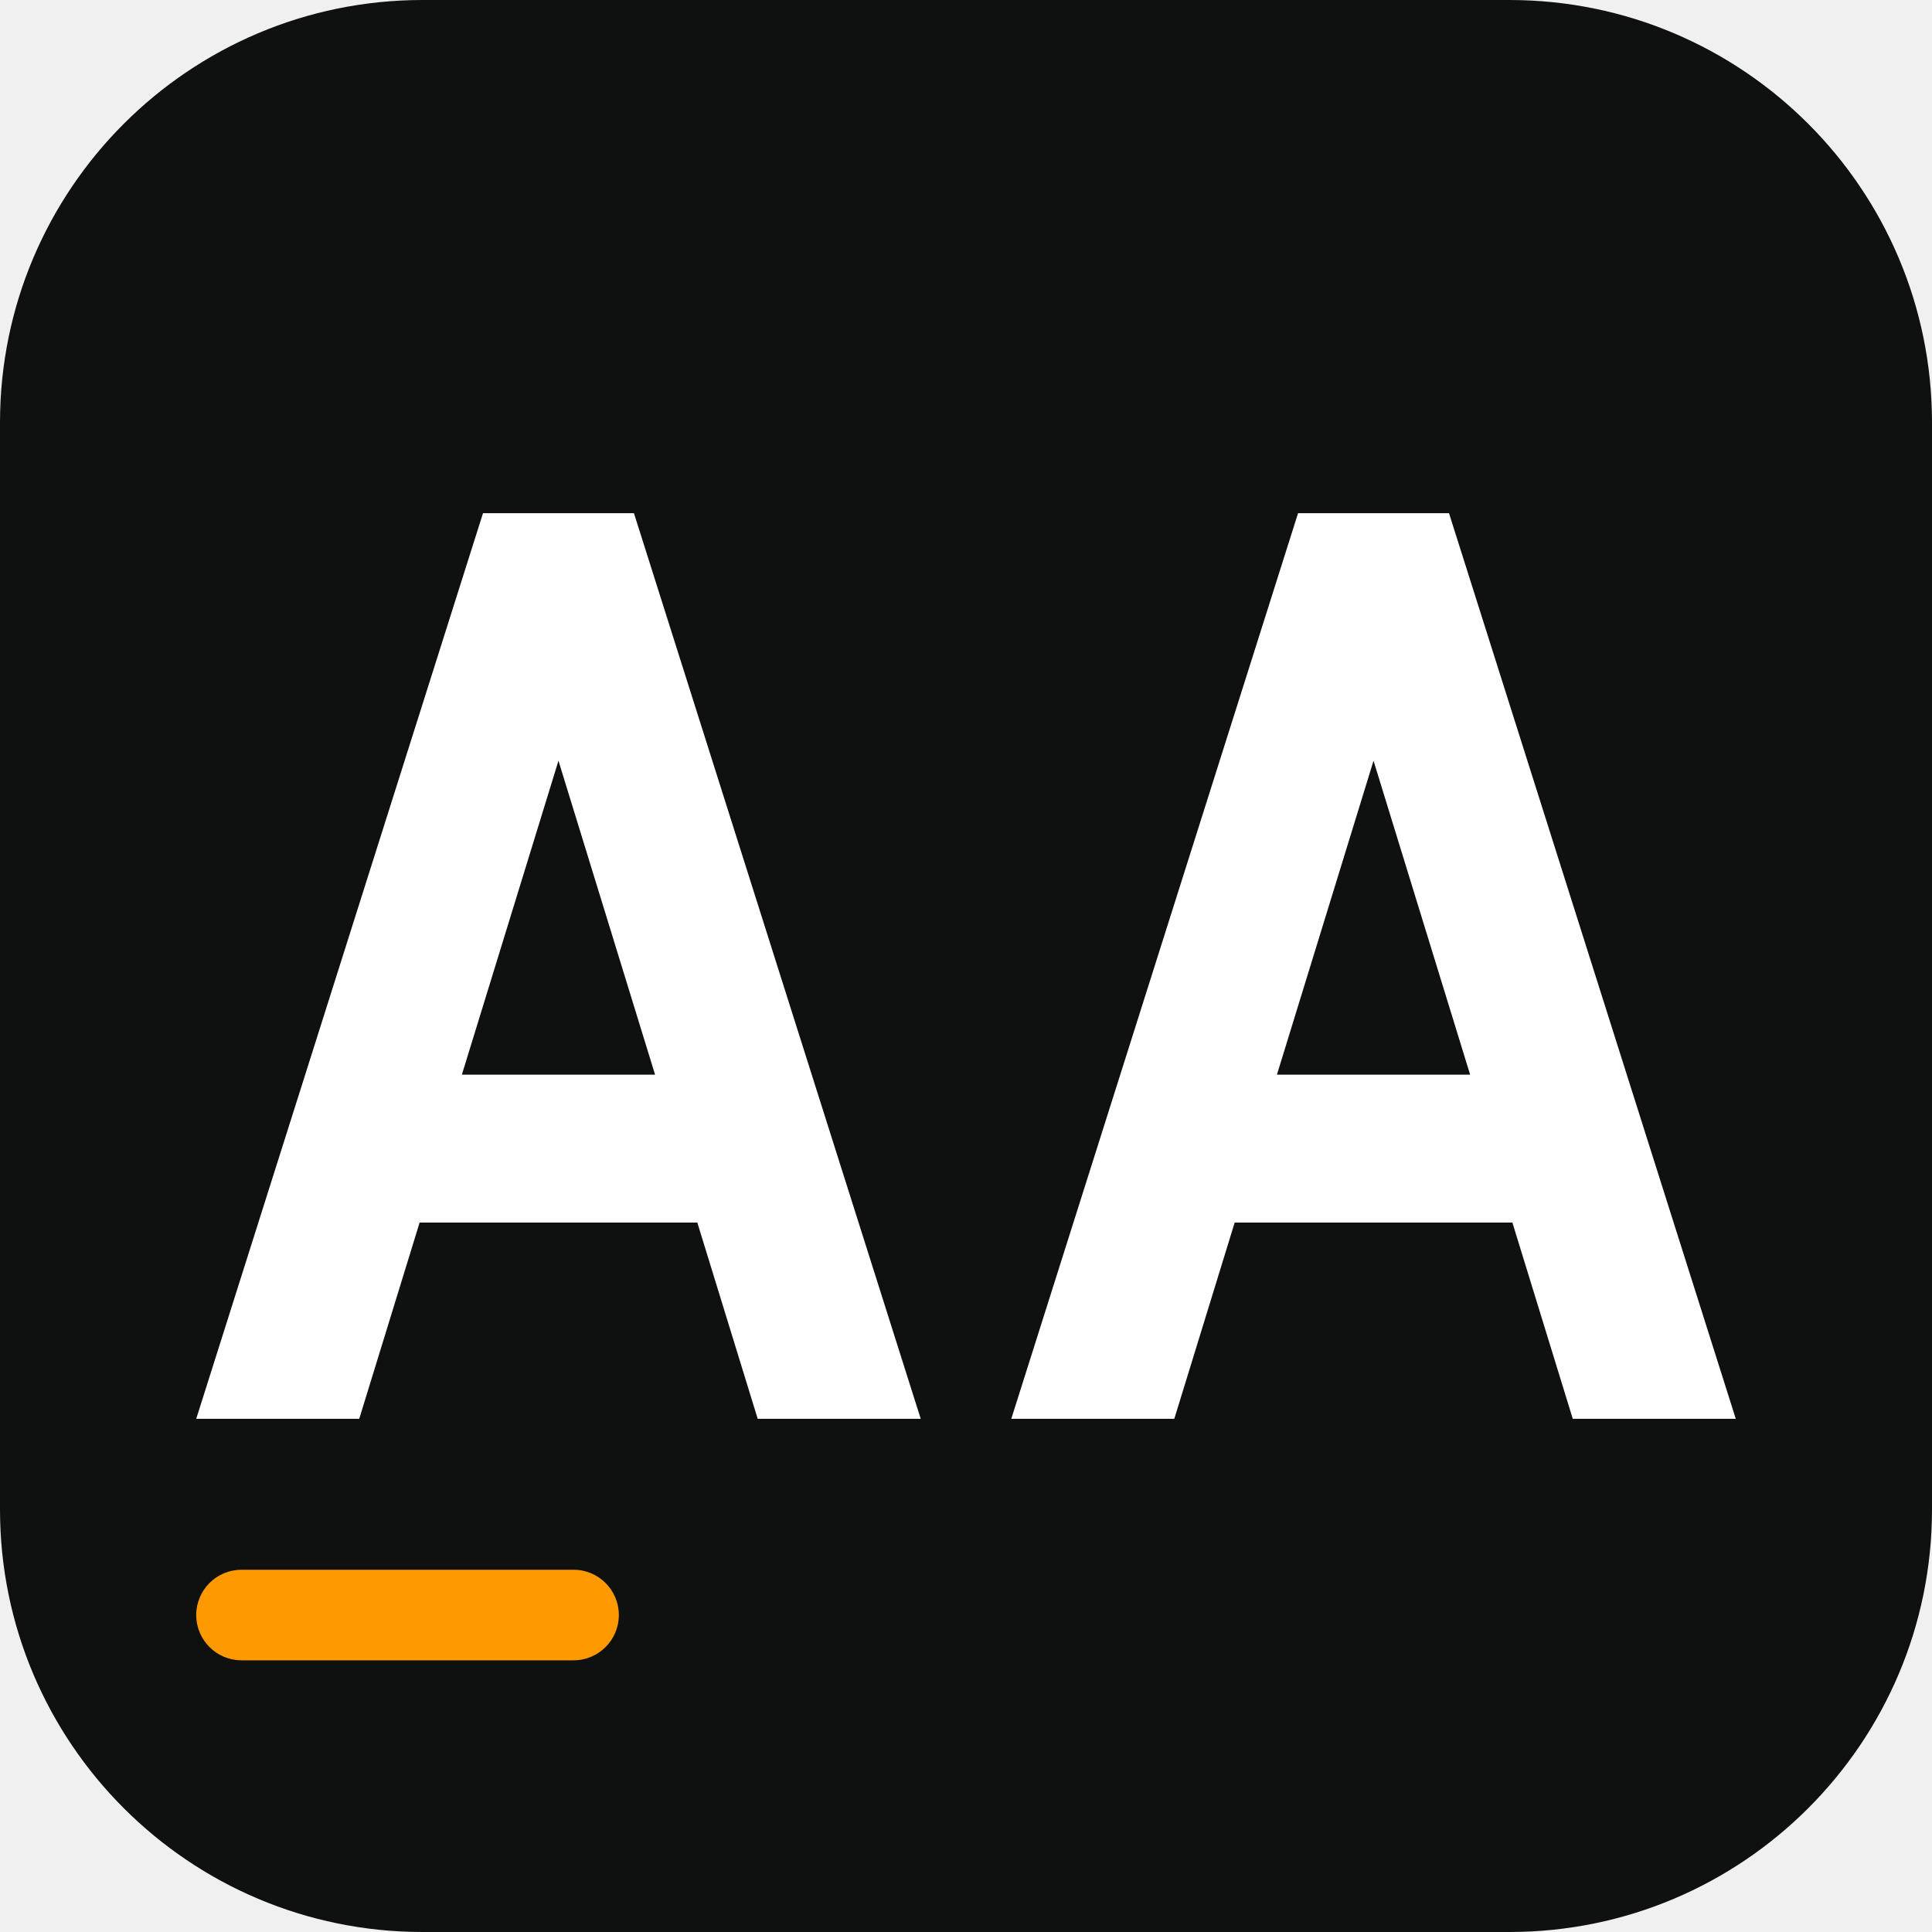
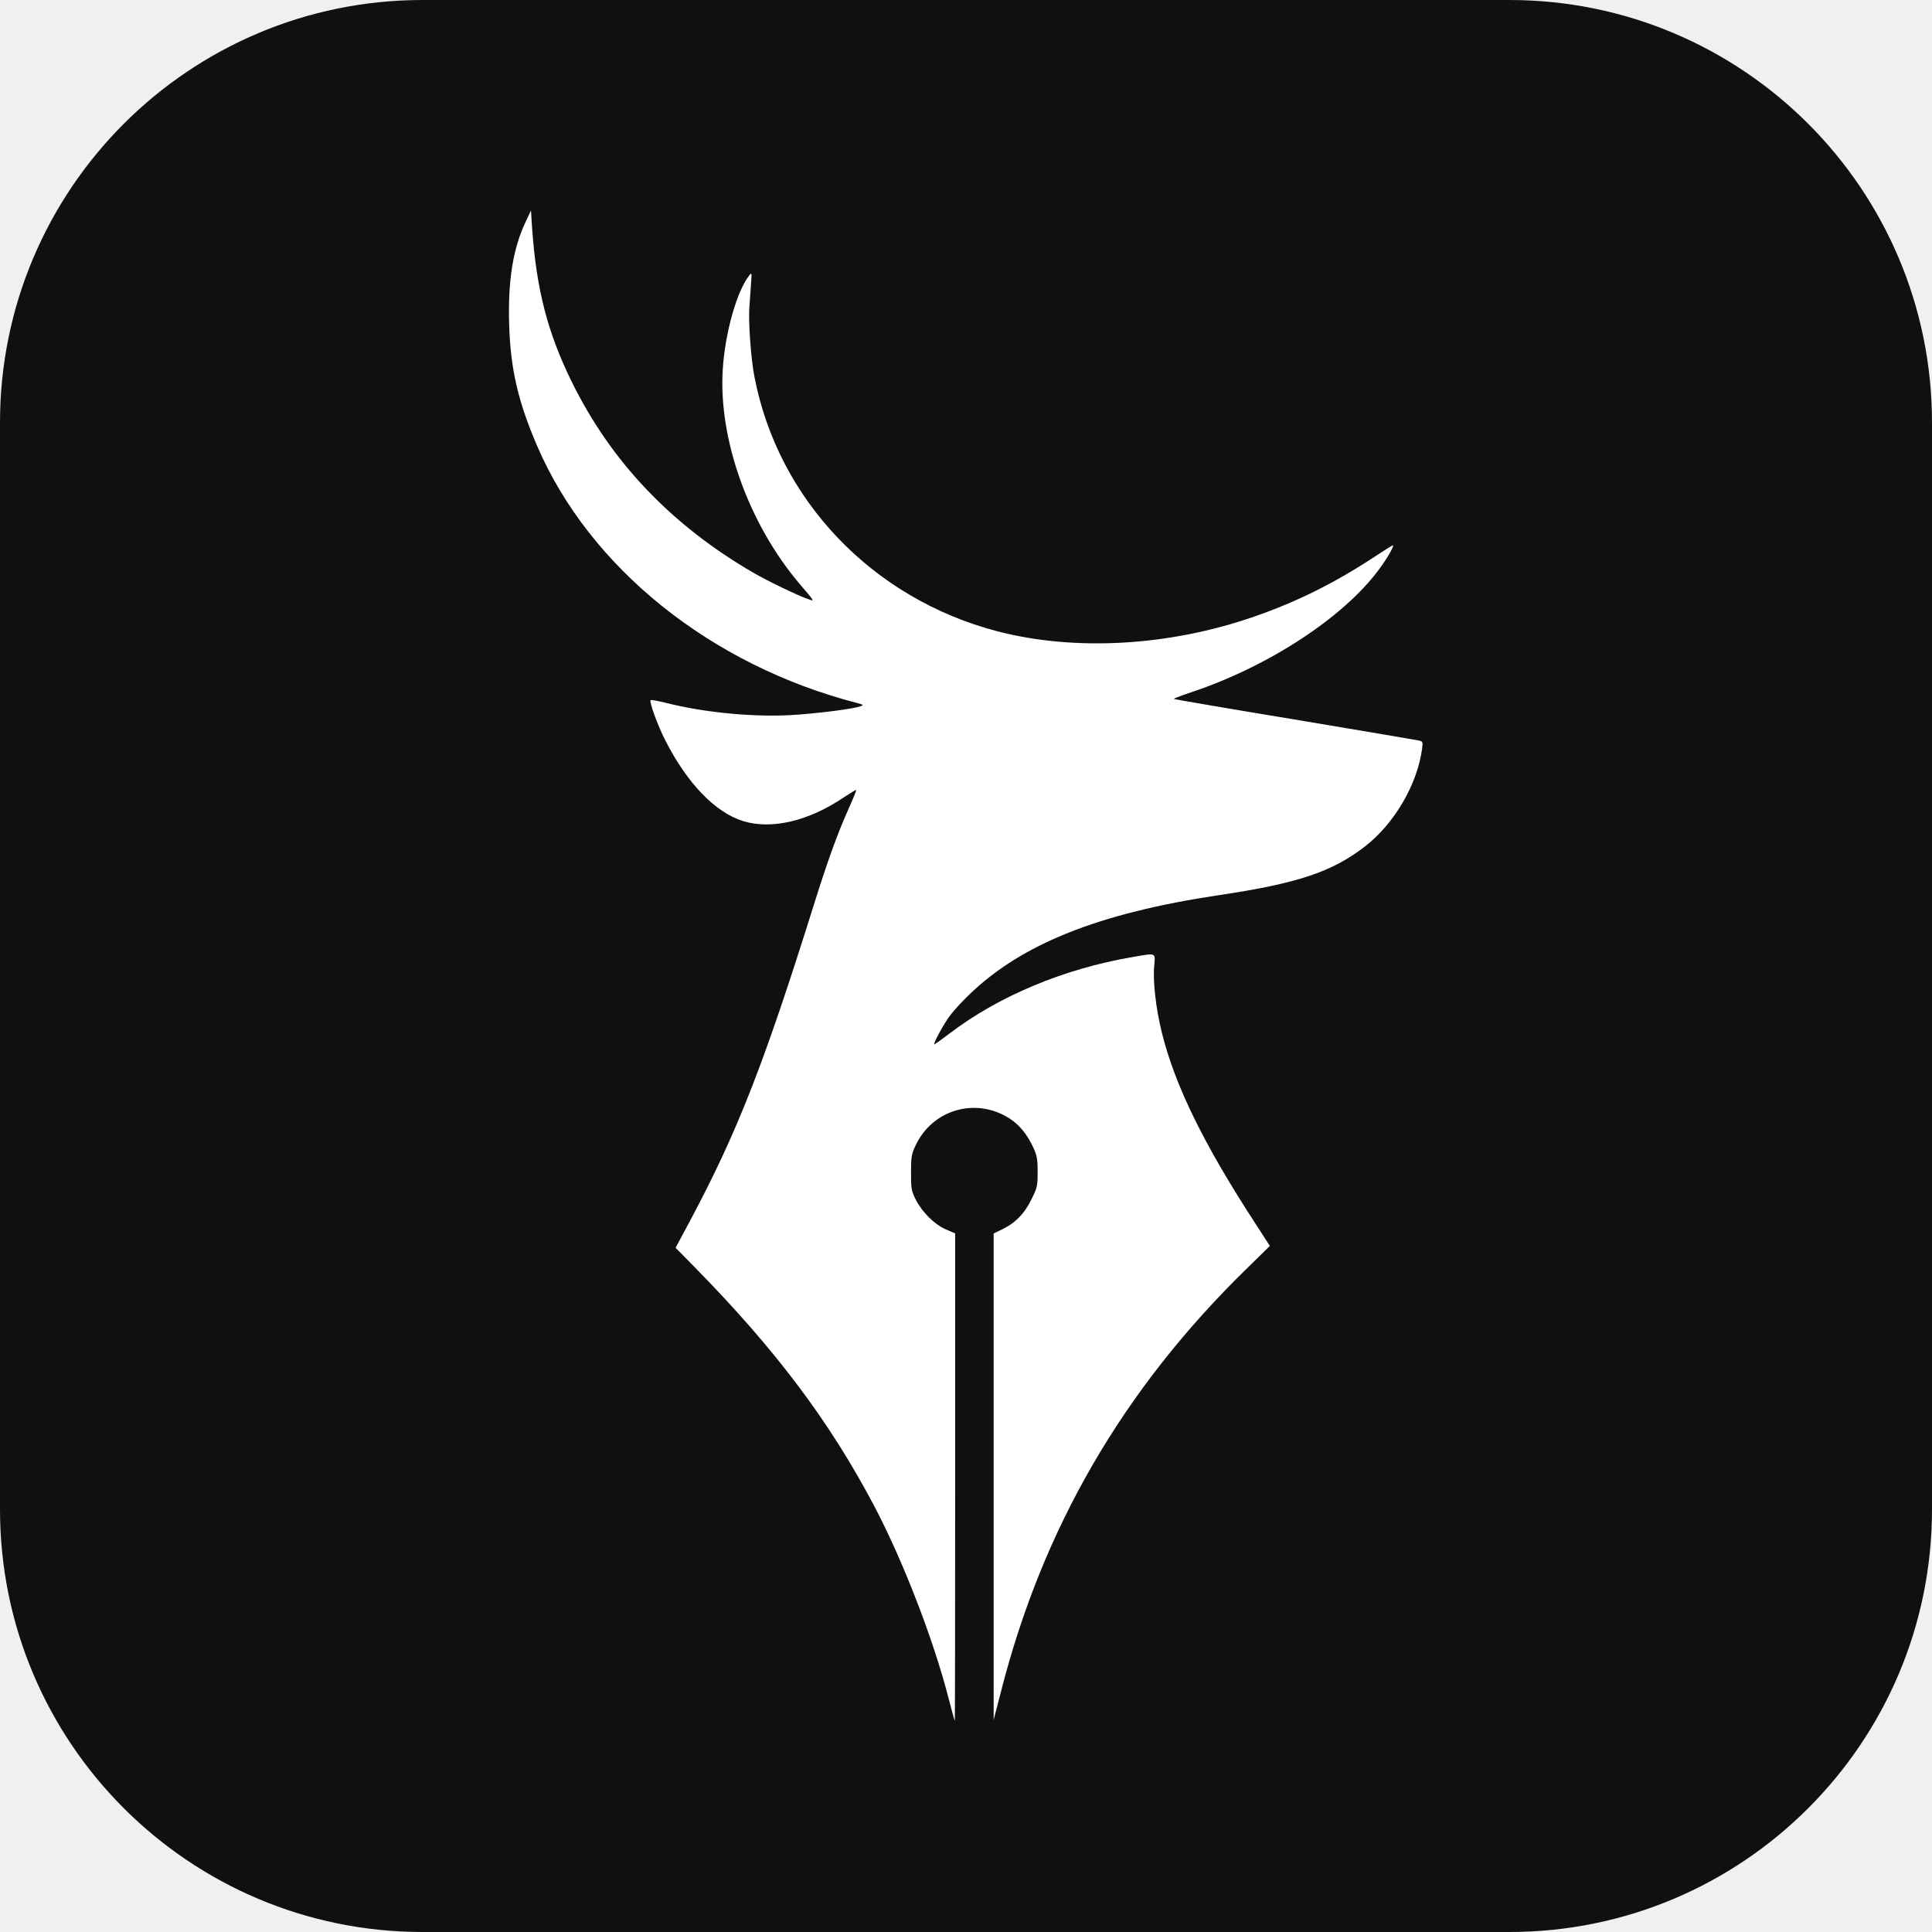
<svg xmlns="http://www.w3.org/2000/svg" viewBox="0 0 64 64">
  <rect width="64" height="64" rx="14" fill="#0F1111" />
-   <path fill-rule="evenodd" fill="#FFFFFF" d="M6.5 47 L16.0 17 H21.0 L30.5 47 H25.1 L23.1 40.5 H13.9 L11.9 47 Z M15.3 35.6 H21.7 L18.5 25.2 Z M33.5 47 L43.0 17 H48.0 L57.5 47 H52.1 L50.1 40.5 H40.9 L38.9 47 Z M42.3 35.6 H48.7 L45.5 25.2 Z" />
-   <rect x="6.5" y="52" width="14" height="3" rx="1.5" fill="#FF9900" />
+   <path fill="#FFFFFF" fill-rule="evenodd" transform="translate(16.85 7.00) scale(0.05519)" d="M264.1,892.7C254.9,856.9 236.6,809.6 219.0,776.3C192.3,725.9 160.2,683.2 111.7,633.8L100.2,622.1L109.2,605.3C137.3,552.5 153.2,512.0 183.1,416.5C191.7,389.1 197.2,374.0 203.9,358.9C206.7,352.7 208.8,347.5 208.6,347.3C208.5,347.1 205.2,349.1 201.4,351.6C180.2,366.0 157.8,371.3 140.7,366.0C124.0,360.8 107.2,343.4 94.1,317.7C89.4,308.5 84.3,294.4 85.2,293.4C85.5,293.1 89.4,293.8 93.8,294.9C118.0,301.1 149.5,304.0 173.7,302.1C189.5,300.9 207.5,298.5 211.4,297.0C213.2,296.4 212.8,296.1 209.0,295.1C121.1,272.3 48.4,213.8 17.0,140.6C5.6,114.1 1.1,94.5 0.3,68.0C-0.5,41.7 2.6,22.4 10.1,6.5L13.4,-0.5L14.1,10.5C16.7,47.0 23.4,73.0 38.0,102.6C61.6,150.5 97.8,188.5 147.0,217.0C155.2,221.8 173.1,230.4 179.3,232.6C183.9,234.2 184.3,235.0 174.2,223.1C143.9,187.1 125.9,136.7 128.5,95.0C129.9,72.9 136.9,48.0 144.4,38.5C145.9,36.6 146.0,36.9 145.5,43.0C145.3,46.6 144.8,52.9 144.5,57.1C143.8,66.2 145.4,88.5 147.5,99.2C161.7,173.2 218.3,232.5 293.4,252.1C340.1,264.2 396.4,261.0 447.4,243.3C473.9,234.1 496.4,222.8 521.5,206.2C526.5,202.9 530.6,200.3 530.8,200.5C531.5,201.1 527.1,208.6 522.5,214.8C501.4,243.5 456.5,273.0 410.2,288.5C404.0,290.6 399.1,292.4 399.3,292.7C399.6,292.9 432.1,298.5 471.6,305.0C511.2,311.6 544.7,317.3 546.1,317.6C548.6,318.1 548.8,318.4 548.3,322.3C545.5,343.8 531.7,367.5 514.0,381.2C494.3,396.5 473.3,403.5 426.0,410.5C354.1,421.3 307.7,439.8 276.2,470.4C272.1,474.3 267.1,479.8 265.0,482.6C261.2,487.6 254.5,500.0 255.5,500.0C255.8,500.0 259.9,497.1 264.5,493.6C293.9,471.1 333.3,454.6 374.5,447.6C388.9,445.1 388.2,444.8 387.5,452.8C386.6,461.9 388.4,478.1 392.0,492.7C399.8,524.5 417.2,560.0 448.3,607.7L456.9,621.0L442.4,635.2C368.6,707.4 320.5,790.4 295.5,888.5L291.1,905.5L291.1,759.5L291.1,613.5L295.9,611.2C303.8,607.5 309.5,601.8 313.7,593.2C317.3,586.1 317.5,585.0 317.5,576.6C317.5,568.8 317.1,566.7 314.8,561.7C311.0,553.7 306.6,548.4 300.5,544.4C280.3,531.6 254.3,539.1 244.2,560.8C241.8,565.8 241.5,567.7 241.5,577.0C241.5,586.6 241.7,588.0 244.4,593.3C248.3,600.9 255.7,608.2 262.5,611.1L268.0,613.5L268.0,759.8C268.0,840.2 267.9,906.0 267.8,906.0C267.6,906.0 266.0,900.0 264.1,892.7Z" />
</svg>
